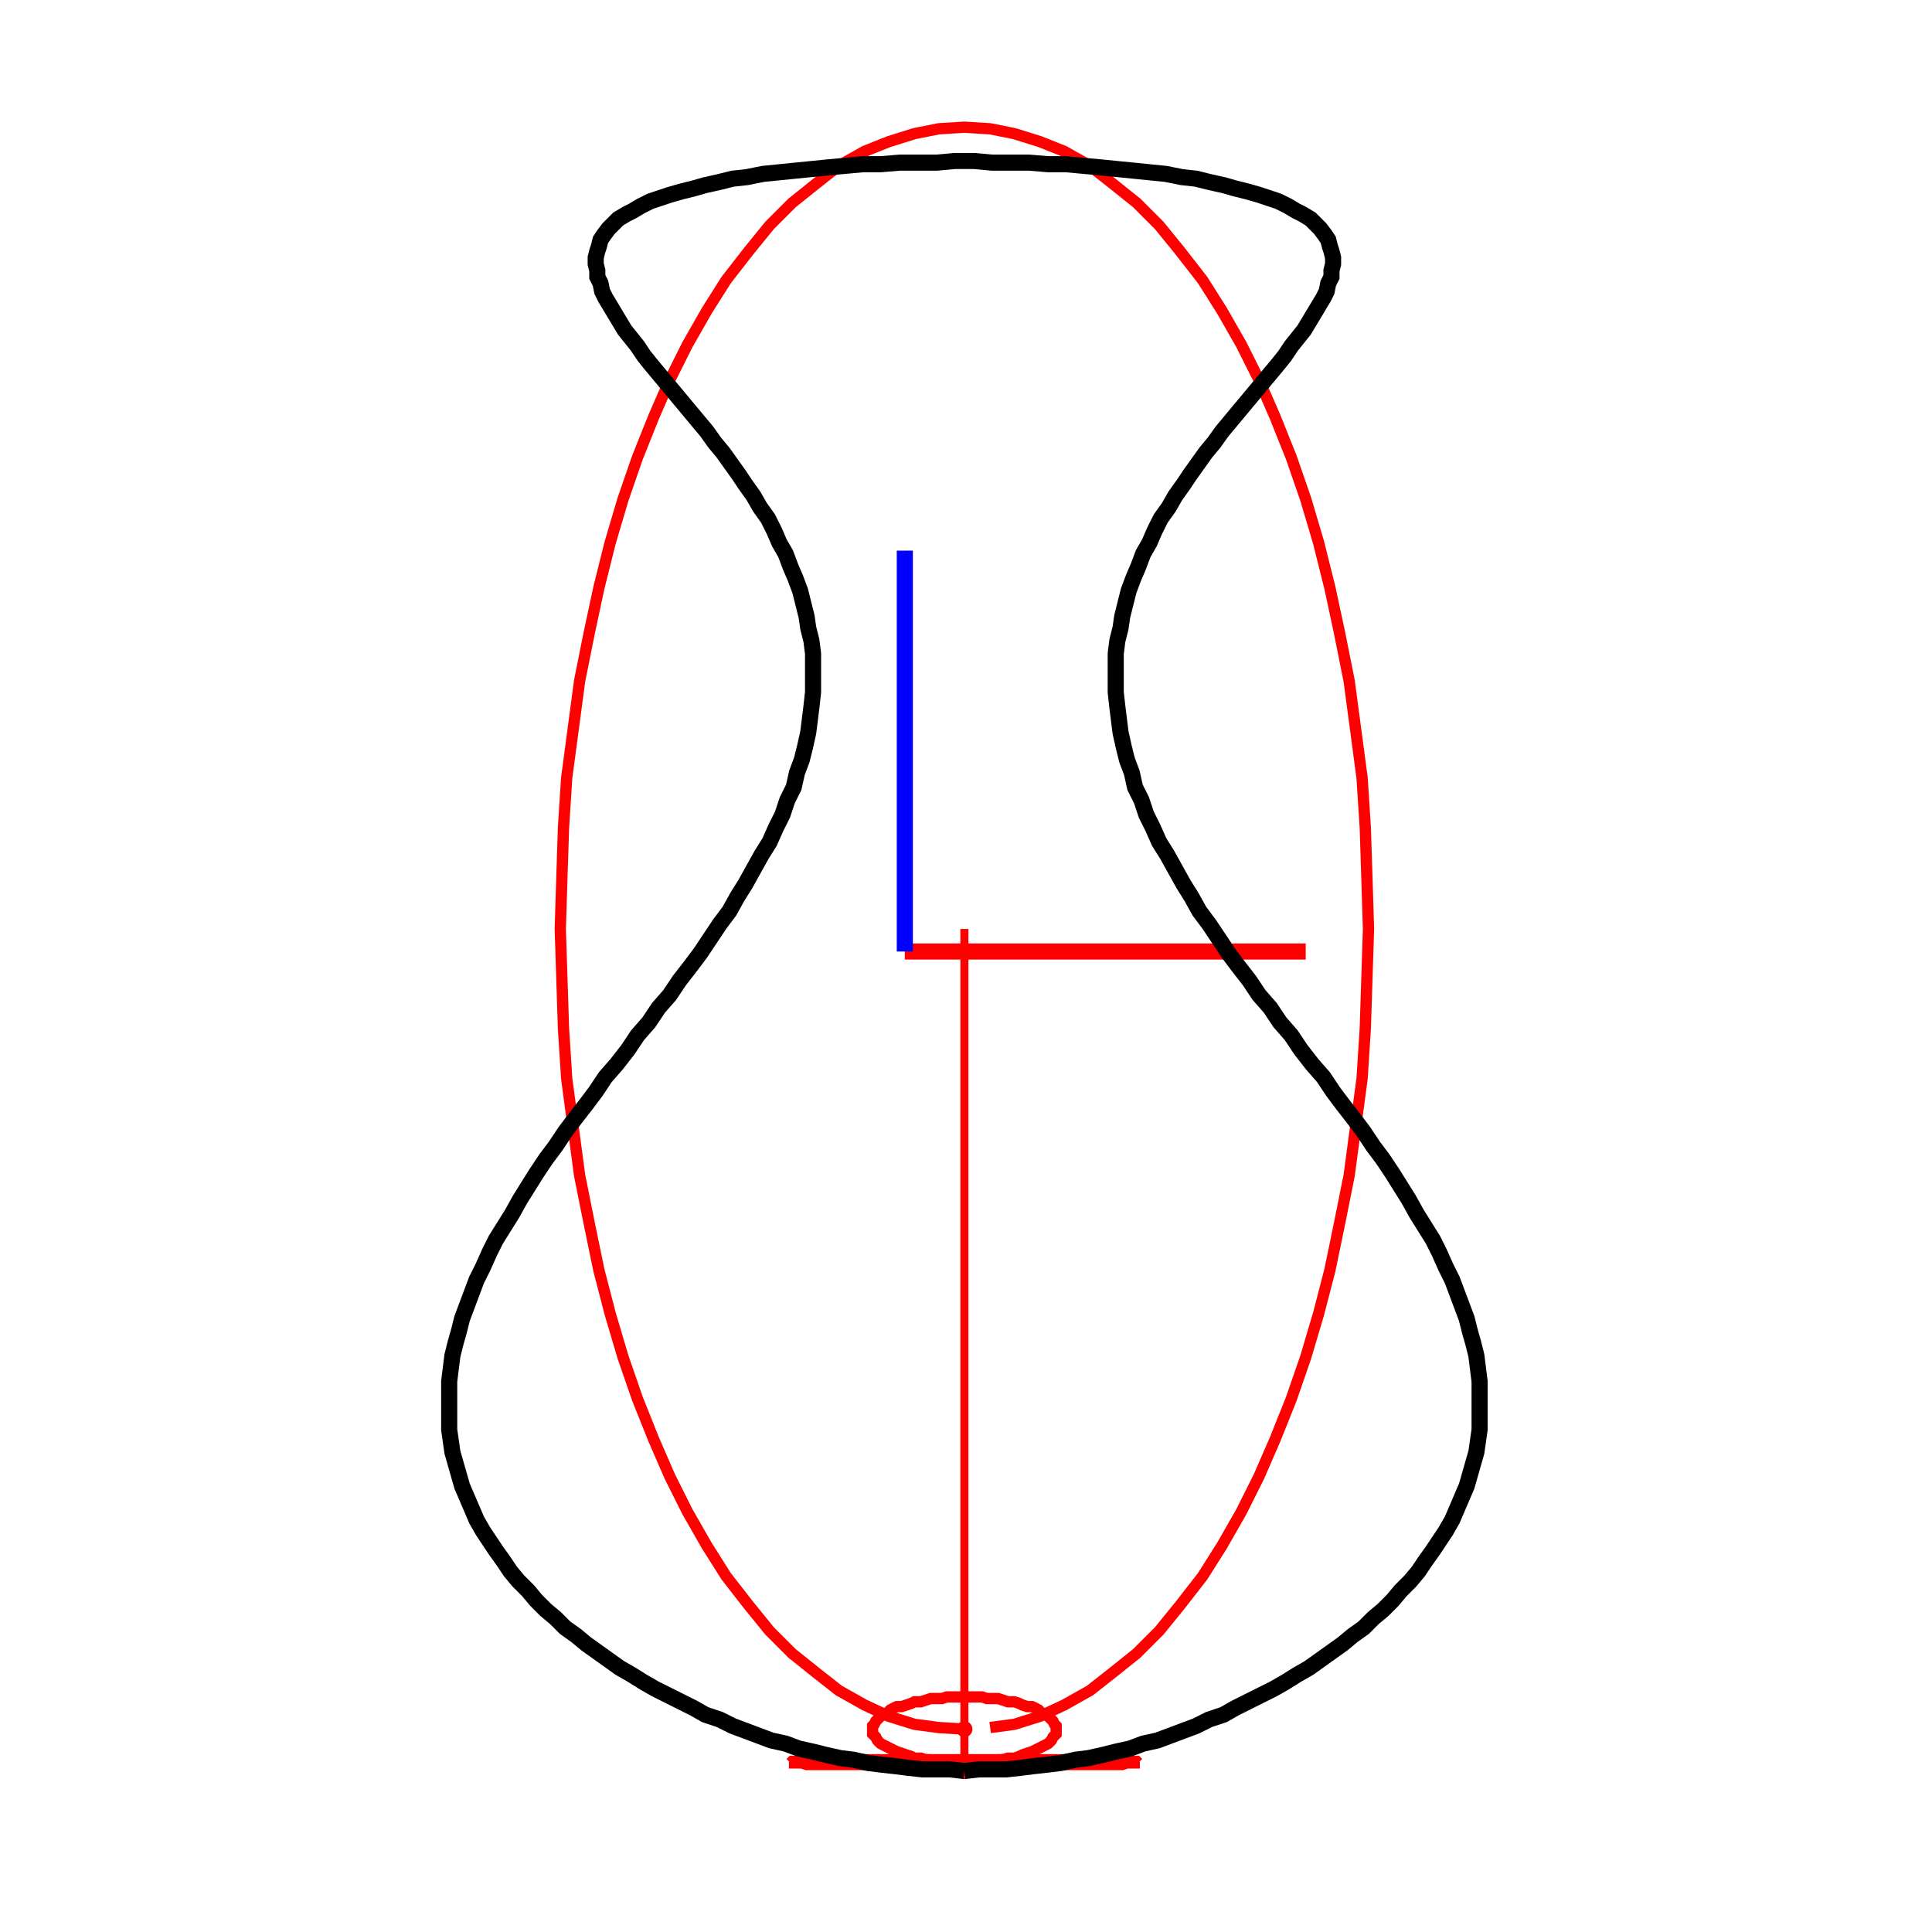
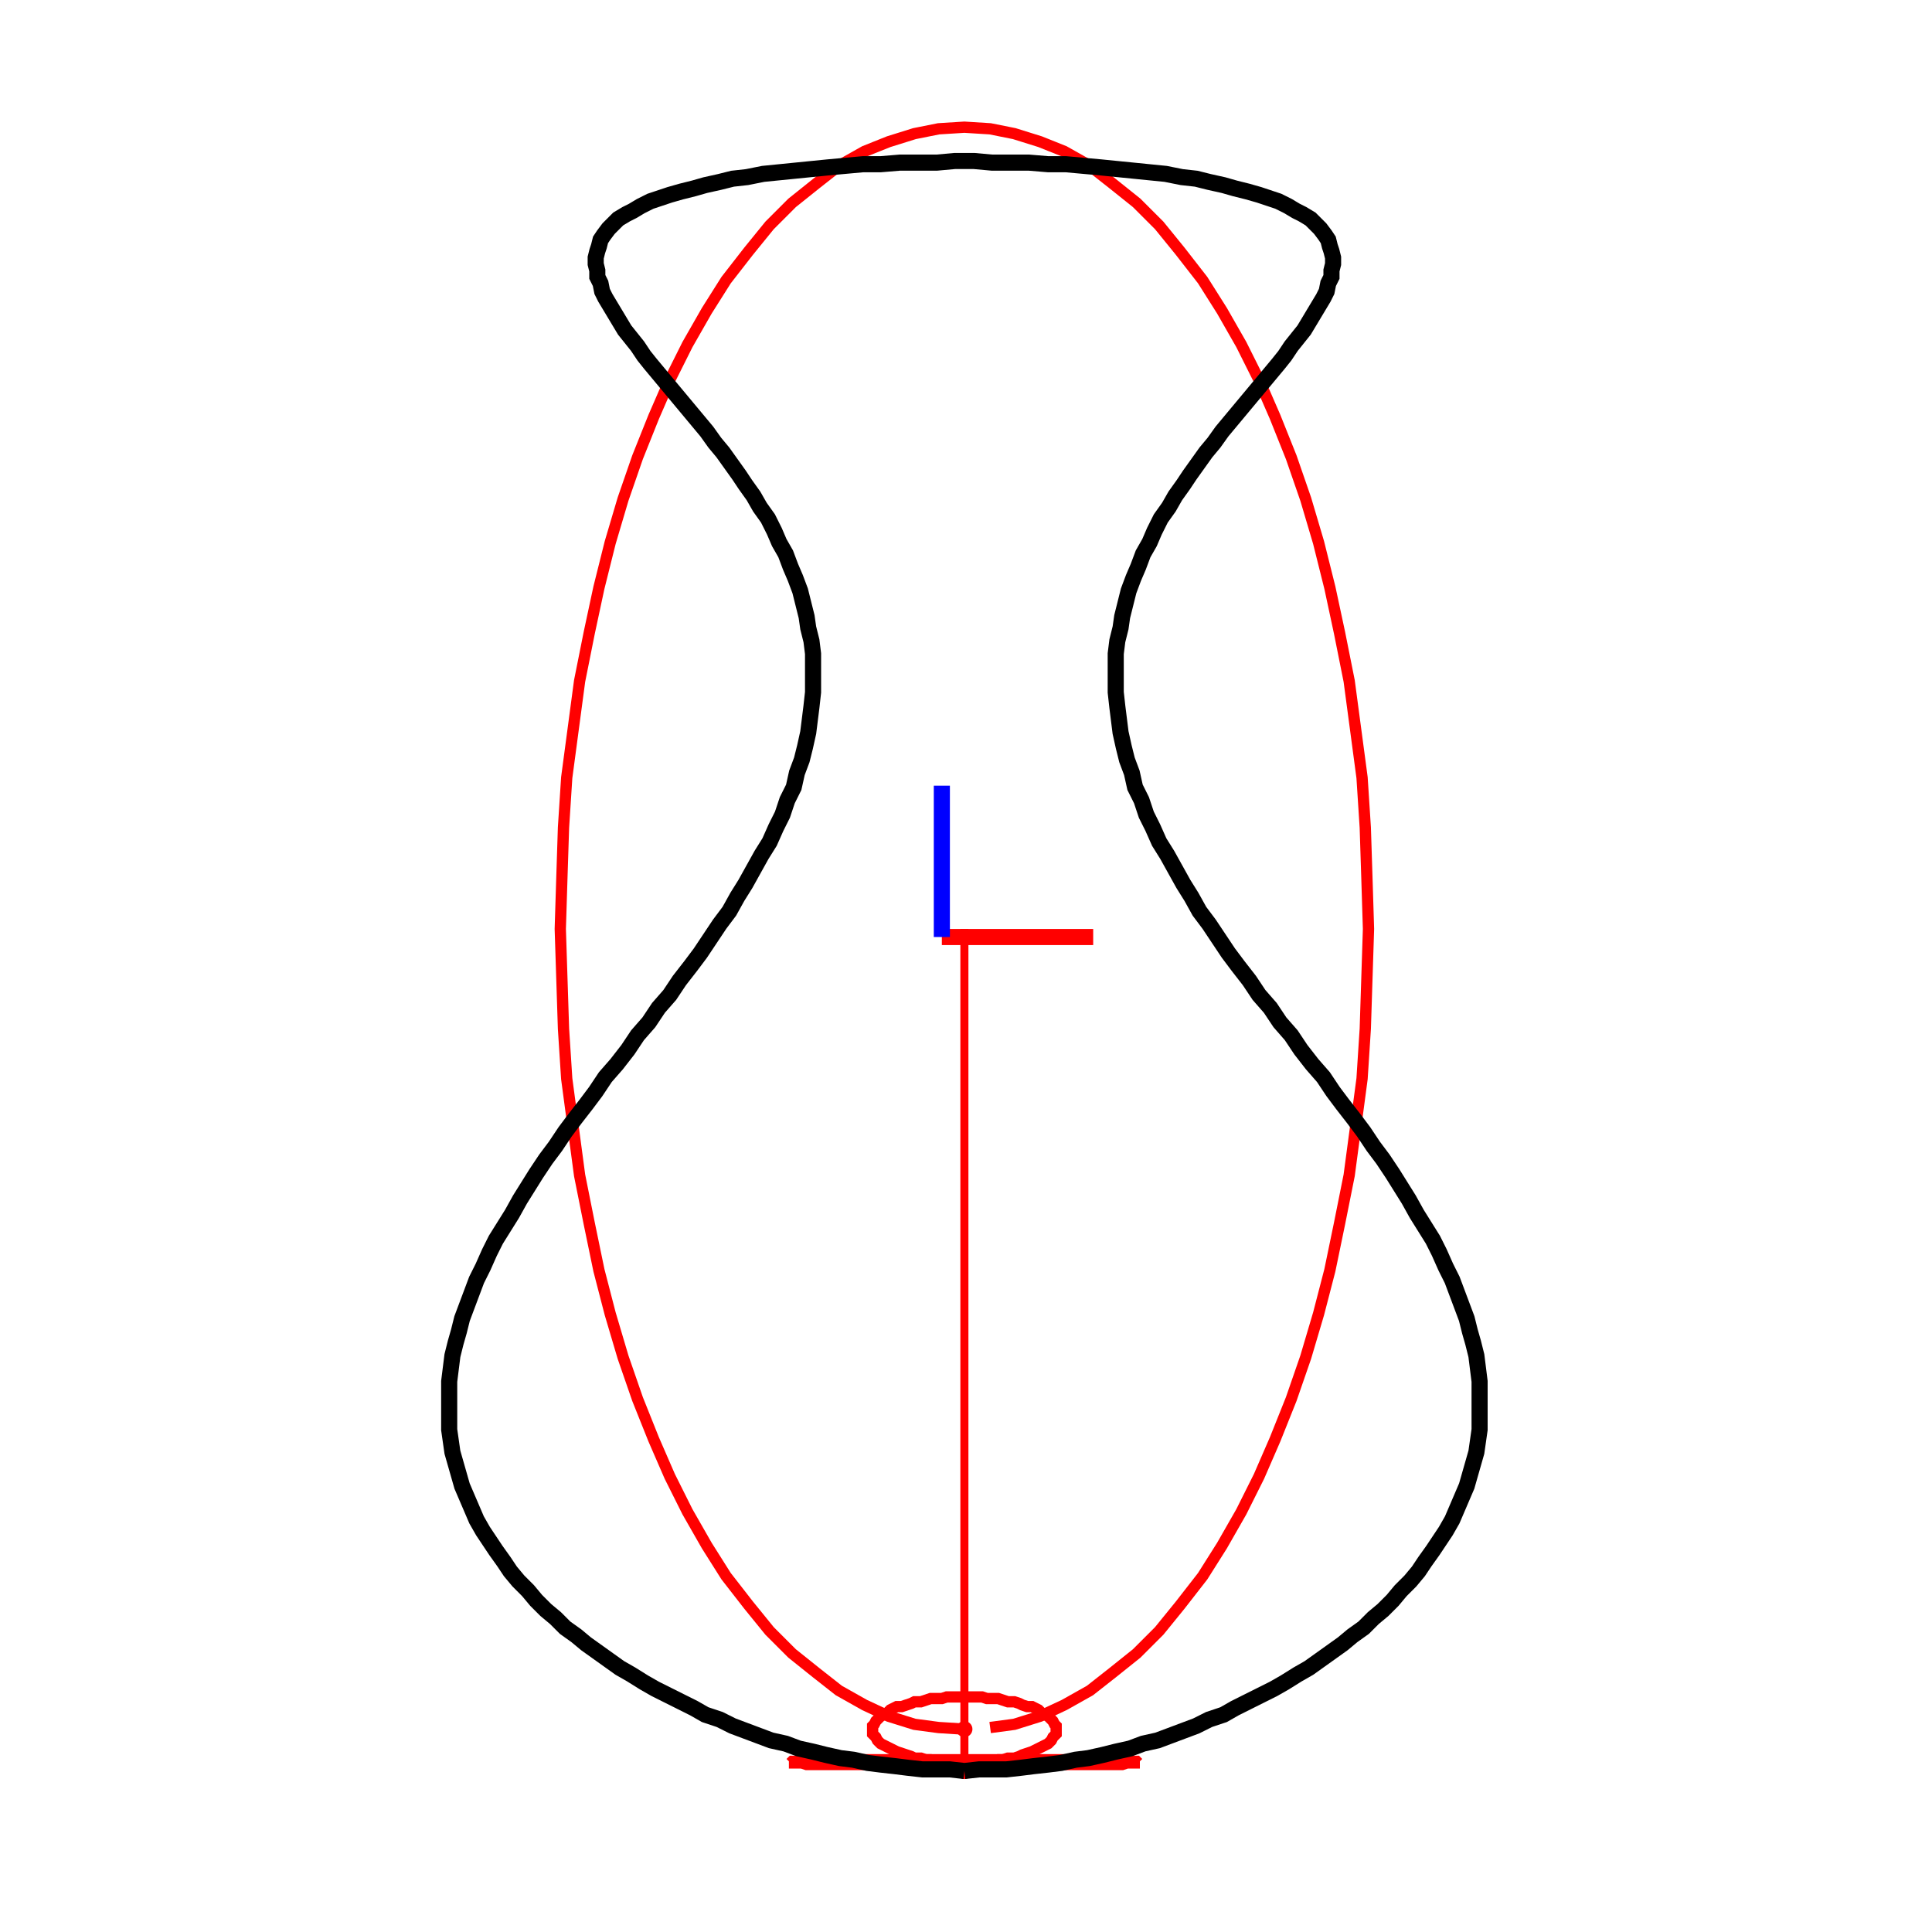
<svg xmlns="http://www.w3.org/2000/svg" width="1200" height="1200" viewBox="0 0 1200 1200">
  <rect x="0" y="0" width="1200" height="1200" opacity="1" fill="#FFFFFF" stroke="none" />
  <circle cx="599" cy="1100" r="3" opacity="1" fill="#000000" stroke="none" stroke-width="1" />
-   <polyline fill="none" opacity="1" stroke="#FF0000" stroke-width="10" points="562,591 811,591 " />
-   <polyline fill="none" opacity="1" stroke="#0000FF" stroke-width="10" points="562,591 562,342 " />
+   <polyline fill="none" opacity="1" stroke="#FF0000" stroke-width="10" points="585,582 679,582 " />
+   <polyline fill="none" opacity="1" stroke="#0000FF" stroke-width="10" points="585,582 585,488 " />
  <circle cx="599" cy="1074" r="5" opacity="1" fill="#FF0000" stroke="none" stroke-width="1" />
  <polyline fill="none" opacity="1" stroke="#FF0000" stroke-width="5" points="599,577 599,1074 " />
  <polyline fill="none" opacity="1" stroke="#FF0000" stroke-width="7" points="599,1074 583,1073 568,1071 552,1066 537,1059 521,1050 507,1039 492,1027 478,1013 465,997 451,979 439,960 427,939 416,917 406,894 396,869 387,843 379,816 372,789 366,760 360,730 356,700 352,670 350,639 349,608 348,577 349,545 350,514 352,483 356,453 360,423 366,393 372,365 379,337 387,310 396,284 406,259 416,236 427,214 439,193 451,174 465,156 478,140 492,126 507,114 521,103 537,94 552,88 568,83 583,80 599,79 615,80 630,83 646,88 661,94 677,103 691,114 706,126 720,140 733,156 747,174 759,193 771,214 782,236 792,259 802,284 811,310 819,337 826,365 832,393 838,423 842,453 846,483 848,514 849,545 850,577 849,608 848,639 846,670 842,700 838,730 832,760 826,789 819,816 811,843 802,869 792,894 782,917 771,939 759,960 747,979 733,997 720,1013 706,1027 691,1039 677,1050 661,1059 646,1066 630,1071 615,1073 " />
  <circle cx="599" cy="1095" r="5" opacity="1" fill="#FF0000" stroke="none" stroke-width="1" />
  <polyline fill="none" opacity="1" stroke="#FF0000" stroke-width="5" points="599,1074 599,1095 " />
  <polyline fill="none" opacity="1" stroke="#FF0000" stroke-width="7" points="599,1095 595,1095 592,1095 588,1094 585,1094 581,1094 578,1093 575,1093 572,1092 568,1092 566,1091 563,1090 560,1089 557,1088 555,1087 553,1086 551,1085 549,1084 547,1083 546,1082 545,1081 544,1079 543,1078 542,1077 542,1076 542,1074 542,1073 542,1072 543,1071 544,1069 545,1068 546,1067 547,1066 549,1065 551,1064 553,1062 555,1061 557,1060 560,1060 563,1059 566,1058 568,1057 572,1057 575,1056 578,1055 581,1055 585,1055 588,1054 592,1054 595,1054 599,1054 603,1054 606,1054 610,1054 613,1055 617,1055 620,1055 623,1056 626,1057 630,1057 633,1058 635,1059 638,1060 641,1060 643,1061 645,1062 647,1064 649,1065 651,1066 652,1067 653,1068 654,1069 655,1071 656,1072 656,1073 656,1074 656,1076 656,1077 655,1078 654,1079 653,1081 652,1082 651,1083 649,1084 647,1085 645,1086 643,1087 641,1088 638,1089 635,1090 633,1091 630,1092 626,1092 623,1093 620,1093 617,1094 613,1094 610,1094 606,1095 603,1095 " />
  <circle cx="599" cy="1097" r="5" opacity="1" fill="#FF0000" stroke="none" stroke-width="1" />
  <polyline fill="none" opacity="1" stroke="#FF0000" stroke-width="5" points="599,1095 599,1097 " />
  <polyline fill="none" opacity="1" stroke="#FF0000" stroke-width="7" points="599,1097 592,1097 585,1097 579,1097 572,1096 565,1096 559,1096 553,1096 547,1096 541,1096 535,1096 530,1096 525,1096 520,1096 515,1096 511,1096 507,1096 504,1096 501,1096 498,1095 496,1095 494,1095 492,1095 491,1095 490,1095 490,1095 490,1095 491,1095 492,1094 494,1094 496,1094 498,1094 501,1094 504,1094 507,1094 511,1094 515,1094 520,1094 525,1094 530,1093 535,1093 541,1093 547,1093 553,1093 559,1093 565,1093 572,1093 579,1093 585,1093 592,1093 599,1093 606,1093 613,1093 619,1093 626,1093 633,1093 639,1093 645,1093 651,1093 657,1093 663,1093 668,1093 673,1094 678,1094 683,1094 687,1094 691,1094 694,1094 697,1094 700,1094 702,1094 704,1094 706,1094 707,1095 708,1095 708,1095 708,1095 707,1095 706,1095 704,1095 702,1095 700,1095 697,1096 694,1096 691,1096 687,1096 683,1096 678,1096 673,1096 668,1096 663,1096 657,1096 651,1096 645,1096 639,1096 633,1096 626,1096 619,1097 613,1097 606,1097 " />
  <circle cx="599" cy="1100" r="5" opacity="1" fill="#FF0000" stroke="none" stroke-width="1" />
  <polyline fill="none" opacity="1" stroke="#FF0000" stroke-width="5" points="599,1097 599,1100 " />
  <polyline fill="none" opacity="1" stroke="#FF0000" stroke-width="7" points="599,1100 602,1100 605,1100 608,1100 611,1099 614,1099 617,1099 620,1099 623,1099 625,1099 628,1099 630,1099 633,1099 635,1099 637,1098 639,1098 641,1098 642,1098 644,1098 645,1098 646,1097 647,1097 648,1097 648,1097 648,1097 648,1097 648,1096 648,1096 648,1096 647,1096 646,1096 645,1095 644,1095 642,1095 641,1095 639,1095 637,1095 635,1094 633,1094 630,1094 628,1094 625,1094 623,1094 620,1094 617,1094 614,1094 611,1094 608,1094 605,1094 602,1094 599,1094 596,1094 593,1094 590,1094 587,1094 584,1094 581,1094 578,1094 575,1094 573,1094 570,1094 568,1094 565,1094 563,1094 561,1095 559,1095 557,1095 556,1095 554,1095 553,1095 552,1096 551,1096 550,1096 550,1096 550,1096 550,1097 550,1097 550,1097 550,1097 551,1097 552,1097 553,1098 554,1098 556,1098 557,1098 559,1098 561,1098 563,1099 565,1099 568,1099 570,1099 573,1099 575,1099 578,1099 581,1099 584,1099 587,1099 590,1100 593,1100 596,1100 " />
  <polyline fill="none" opacity="1" stroke="#000000" stroke-width="10" points="599,1100 590,1099 582,1099 573,1099 564,1098 556,1097 547,1096 539,1095 530,1093 522,1092 513,1090 505,1088 496,1086 488,1083 479,1081 471,1078 463,1075 455,1072 447,1068 438,1065 431,1061 423,1057 415,1053 407,1049 400,1045 392,1040 385,1036 378,1031 371,1026 364,1021 358,1016 351,1011 345,1005 339,1000 333,994 328,988 322,982 317,976 313,970 308,963 304,957 300,951 296,944 293,937 290,930 287,923 285,916 283,909 281,902 280,895 279,888 279,880 279,873 279,865 279,858 280,850 281,842 283,834 285,827 287,819 290,811 293,803 296,795 300,787 304,778 308,770 313,762 318,754 323,745 328,737 333,729 339,720 345,712 351,703 357,695 364,686 370,678 376,669 383,661 390,652 396,643 403,635 409,626 416,618 422,609 429,600 435,592 441,583 447,574 453,566 458,557 463,549 468,540 473,531 478,523 482,514 486,506 489,497 493,489 495,480 498,472 500,464 502,455 503,447 504,439 505,430 505,422 505,414 505,406 504,398 502,390 501,383 499,375 497,367 494,359 491,352 488,344 484,337 481,330 477,322 472,315 468,308 463,301 459,295 454,288 449,281 444,275 439,268 434,262 429,256 424,250 419,244 414,238 409,232 404,226 400,221 396,215 392,210 388,205 385,200 382,195 379,190 376,185 374,181 373,176 371,172 371,168 370,164 370,160 371,156 372,153 373,149 375,146 378,142 381,139 384,136 389,133 393,131 398,128 404,125 410,123 416,121 423,119 431,117 438,115 447,113 455,111 464,110 474,108 484,107 494,106 504,105 514,104 525,103 536,102 547,102 559,101 570,101 582,101 593,100 605,100 616,101 628,101 639,101 651,102 662,102 673,103 684,104 694,105 704,106 714,107 724,108 734,110 743,111 751,113 760,115 767,117 775,119 782,121 788,123 794,125 800,128 805,131 809,133 814,136 817,139 820,142 823,146 825,149 826,153 827,156 828,160 828,164 827,168 827,172 825,176 824,181 822,185 819,190 816,195 813,200 810,205 806,210 802,215 798,221 794,226 789,232 784,238 779,244 774,250 769,256 764,262 759,268 754,275 749,281 744,288 739,295 735,301 730,308 726,315 721,322 717,330 714,337 710,344 707,352 704,359 701,367 699,375 697,383 696,390 694,398 693,406 693,414 693,422 693,430 694,439 695,447 696,455 698,464 700,472 703,480 705,489 709,497 712,506 716,514 720,523 725,531 730,540 735,549 740,557 745,566 751,574 757,583 763,592 769,600 776,609 782,618 789,626 795,635 802,643 808,652 815,661 822,669 828,678 834,686 841,695 847,703 853,712 859,720 865,729 870,737 875,745 880,754 885,762 890,770 894,778 898,787 902,795 905,803 908,811 911,819 913,827 915,834 917,842 918,850 919,858 919,865 919,873 919,880 919,888 918,895 917,902 915,909 913,916 911,923 908,930 905,937 902,944 898,951 894,957 890,963 885,970 881,976 876,982 870,988 865,994 859,1000 853,1005 847,1011 840,1016 834,1021 827,1026 820,1031 813,1036 806,1040 798,1045 791,1049 783,1053 775,1057 767,1061 760,1065 751,1068 743,1072 735,1075 727,1078 719,1081 710,1083 702,1086 693,1088 685,1090 676,1092 668,1093 659,1095 651,1096 642,1097 634,1098 625,1099 616,1099 608,1099 599,1100 " />
</svg>
